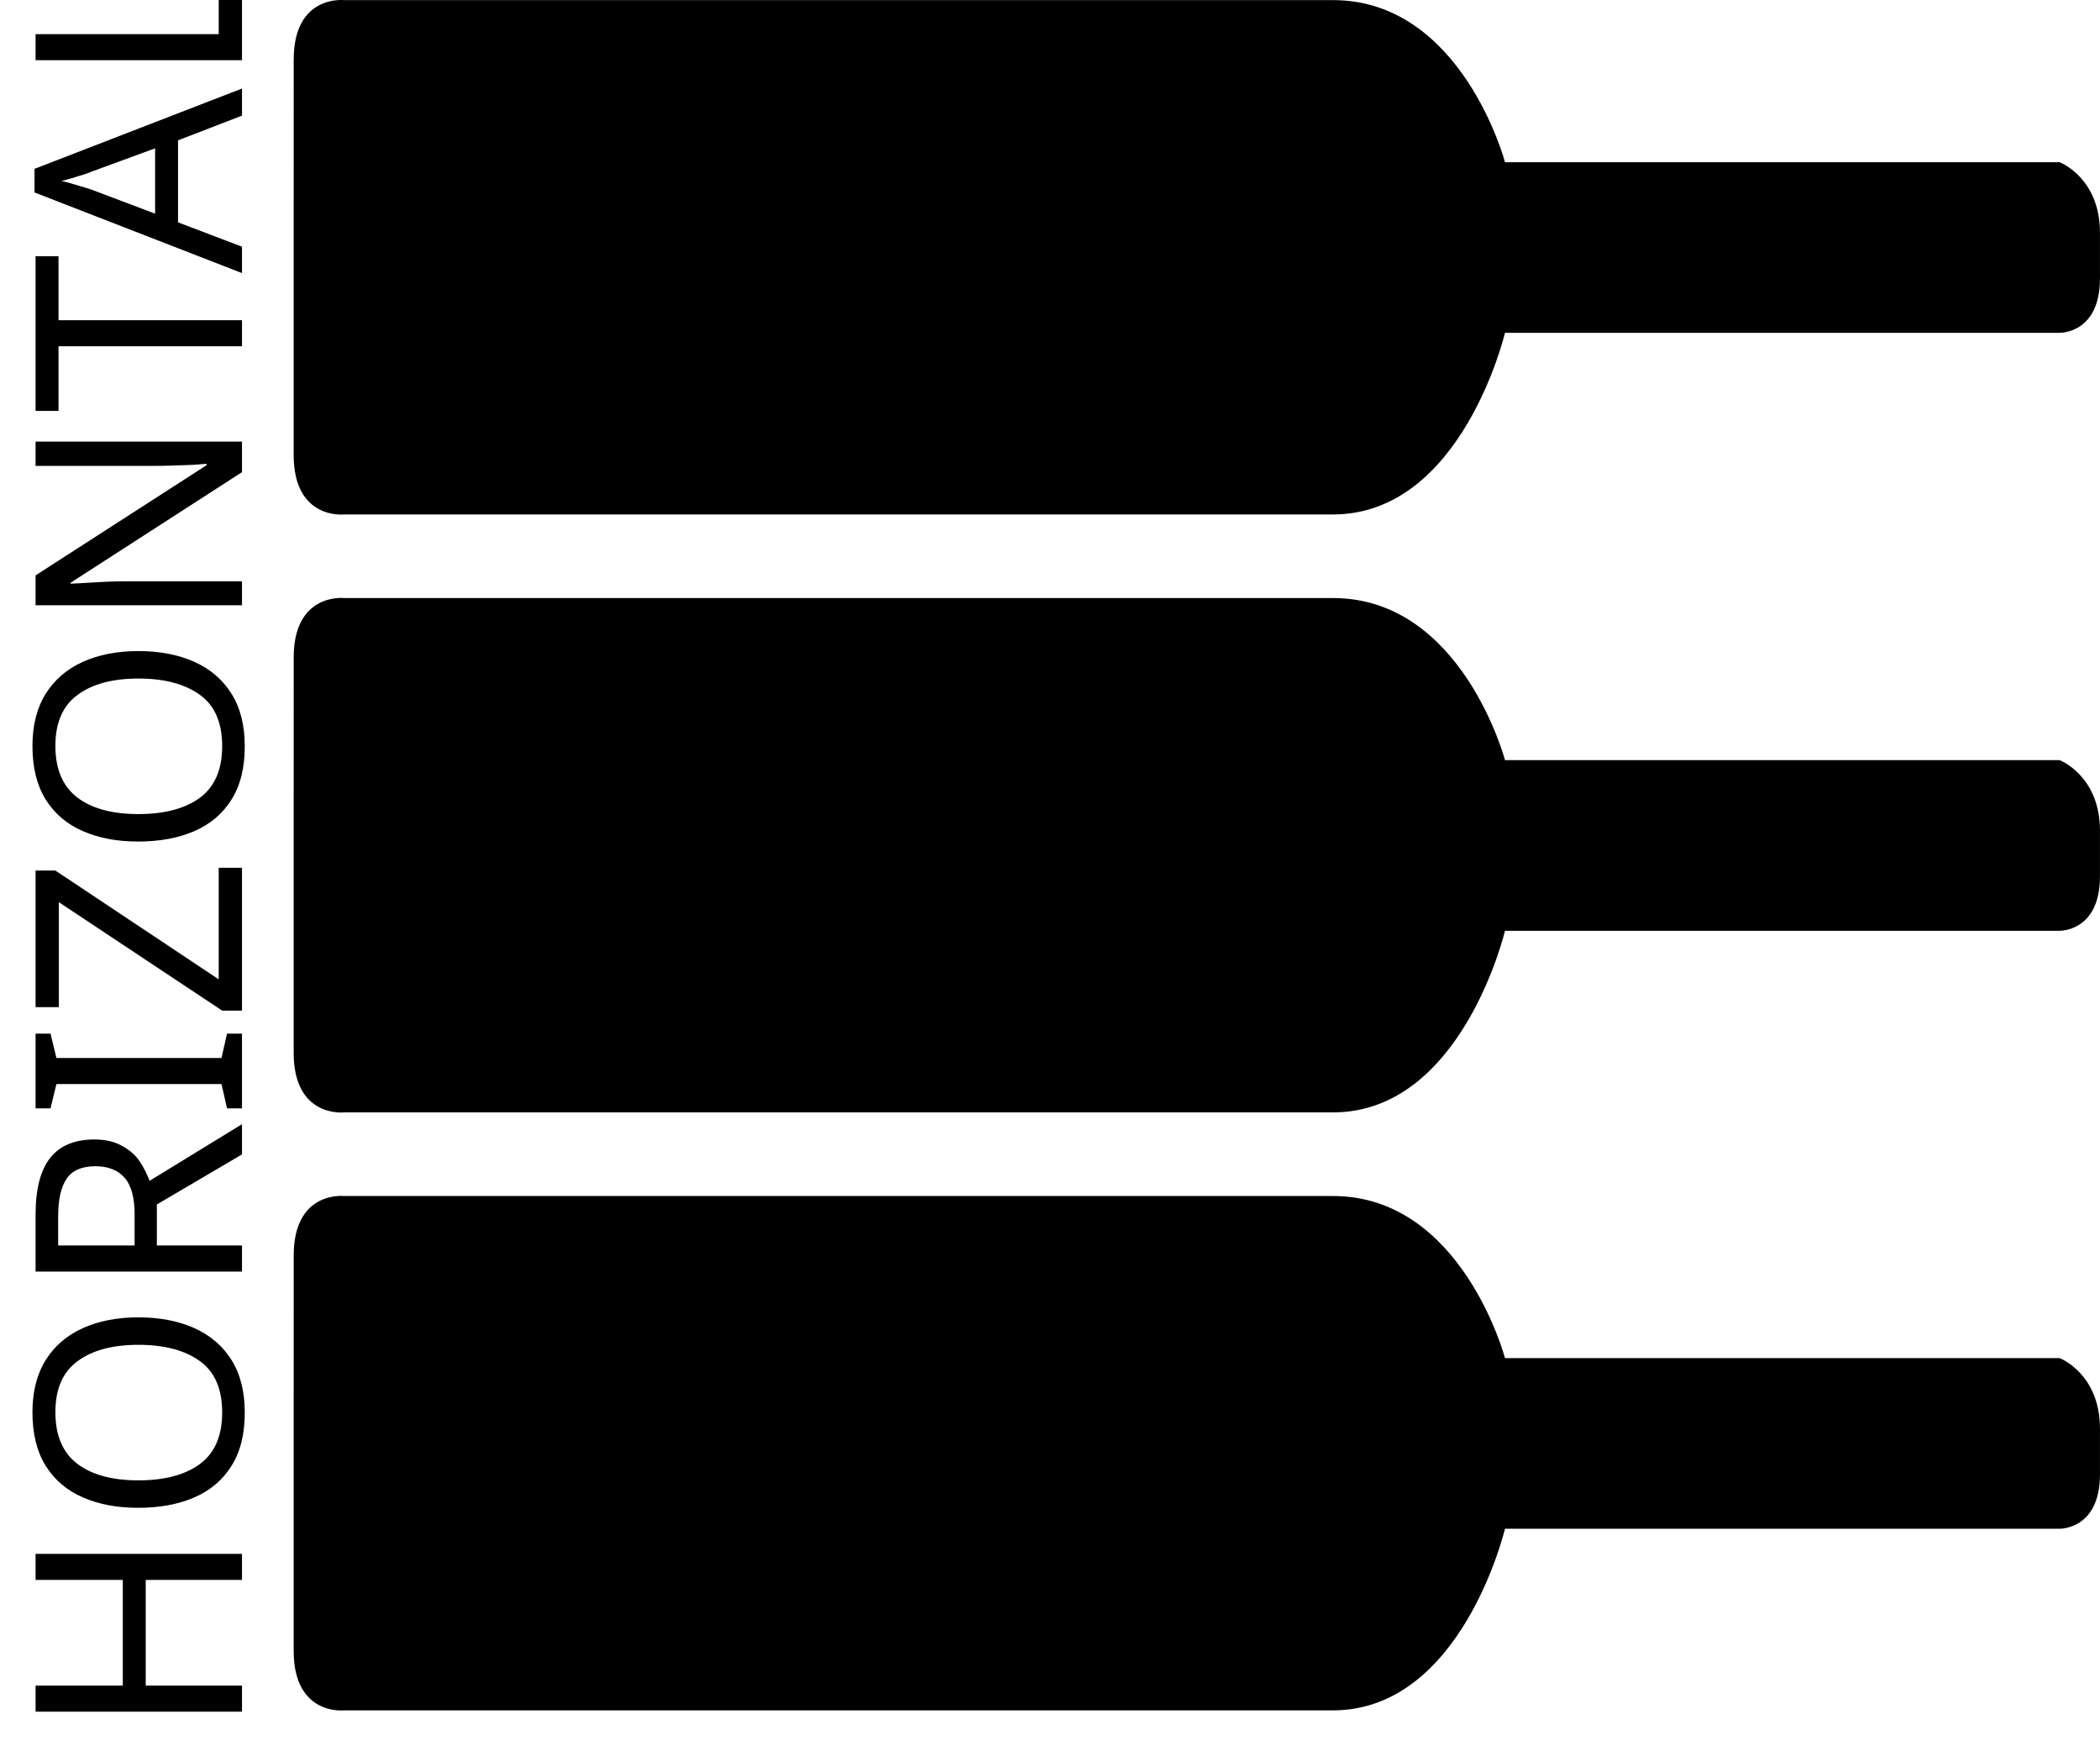
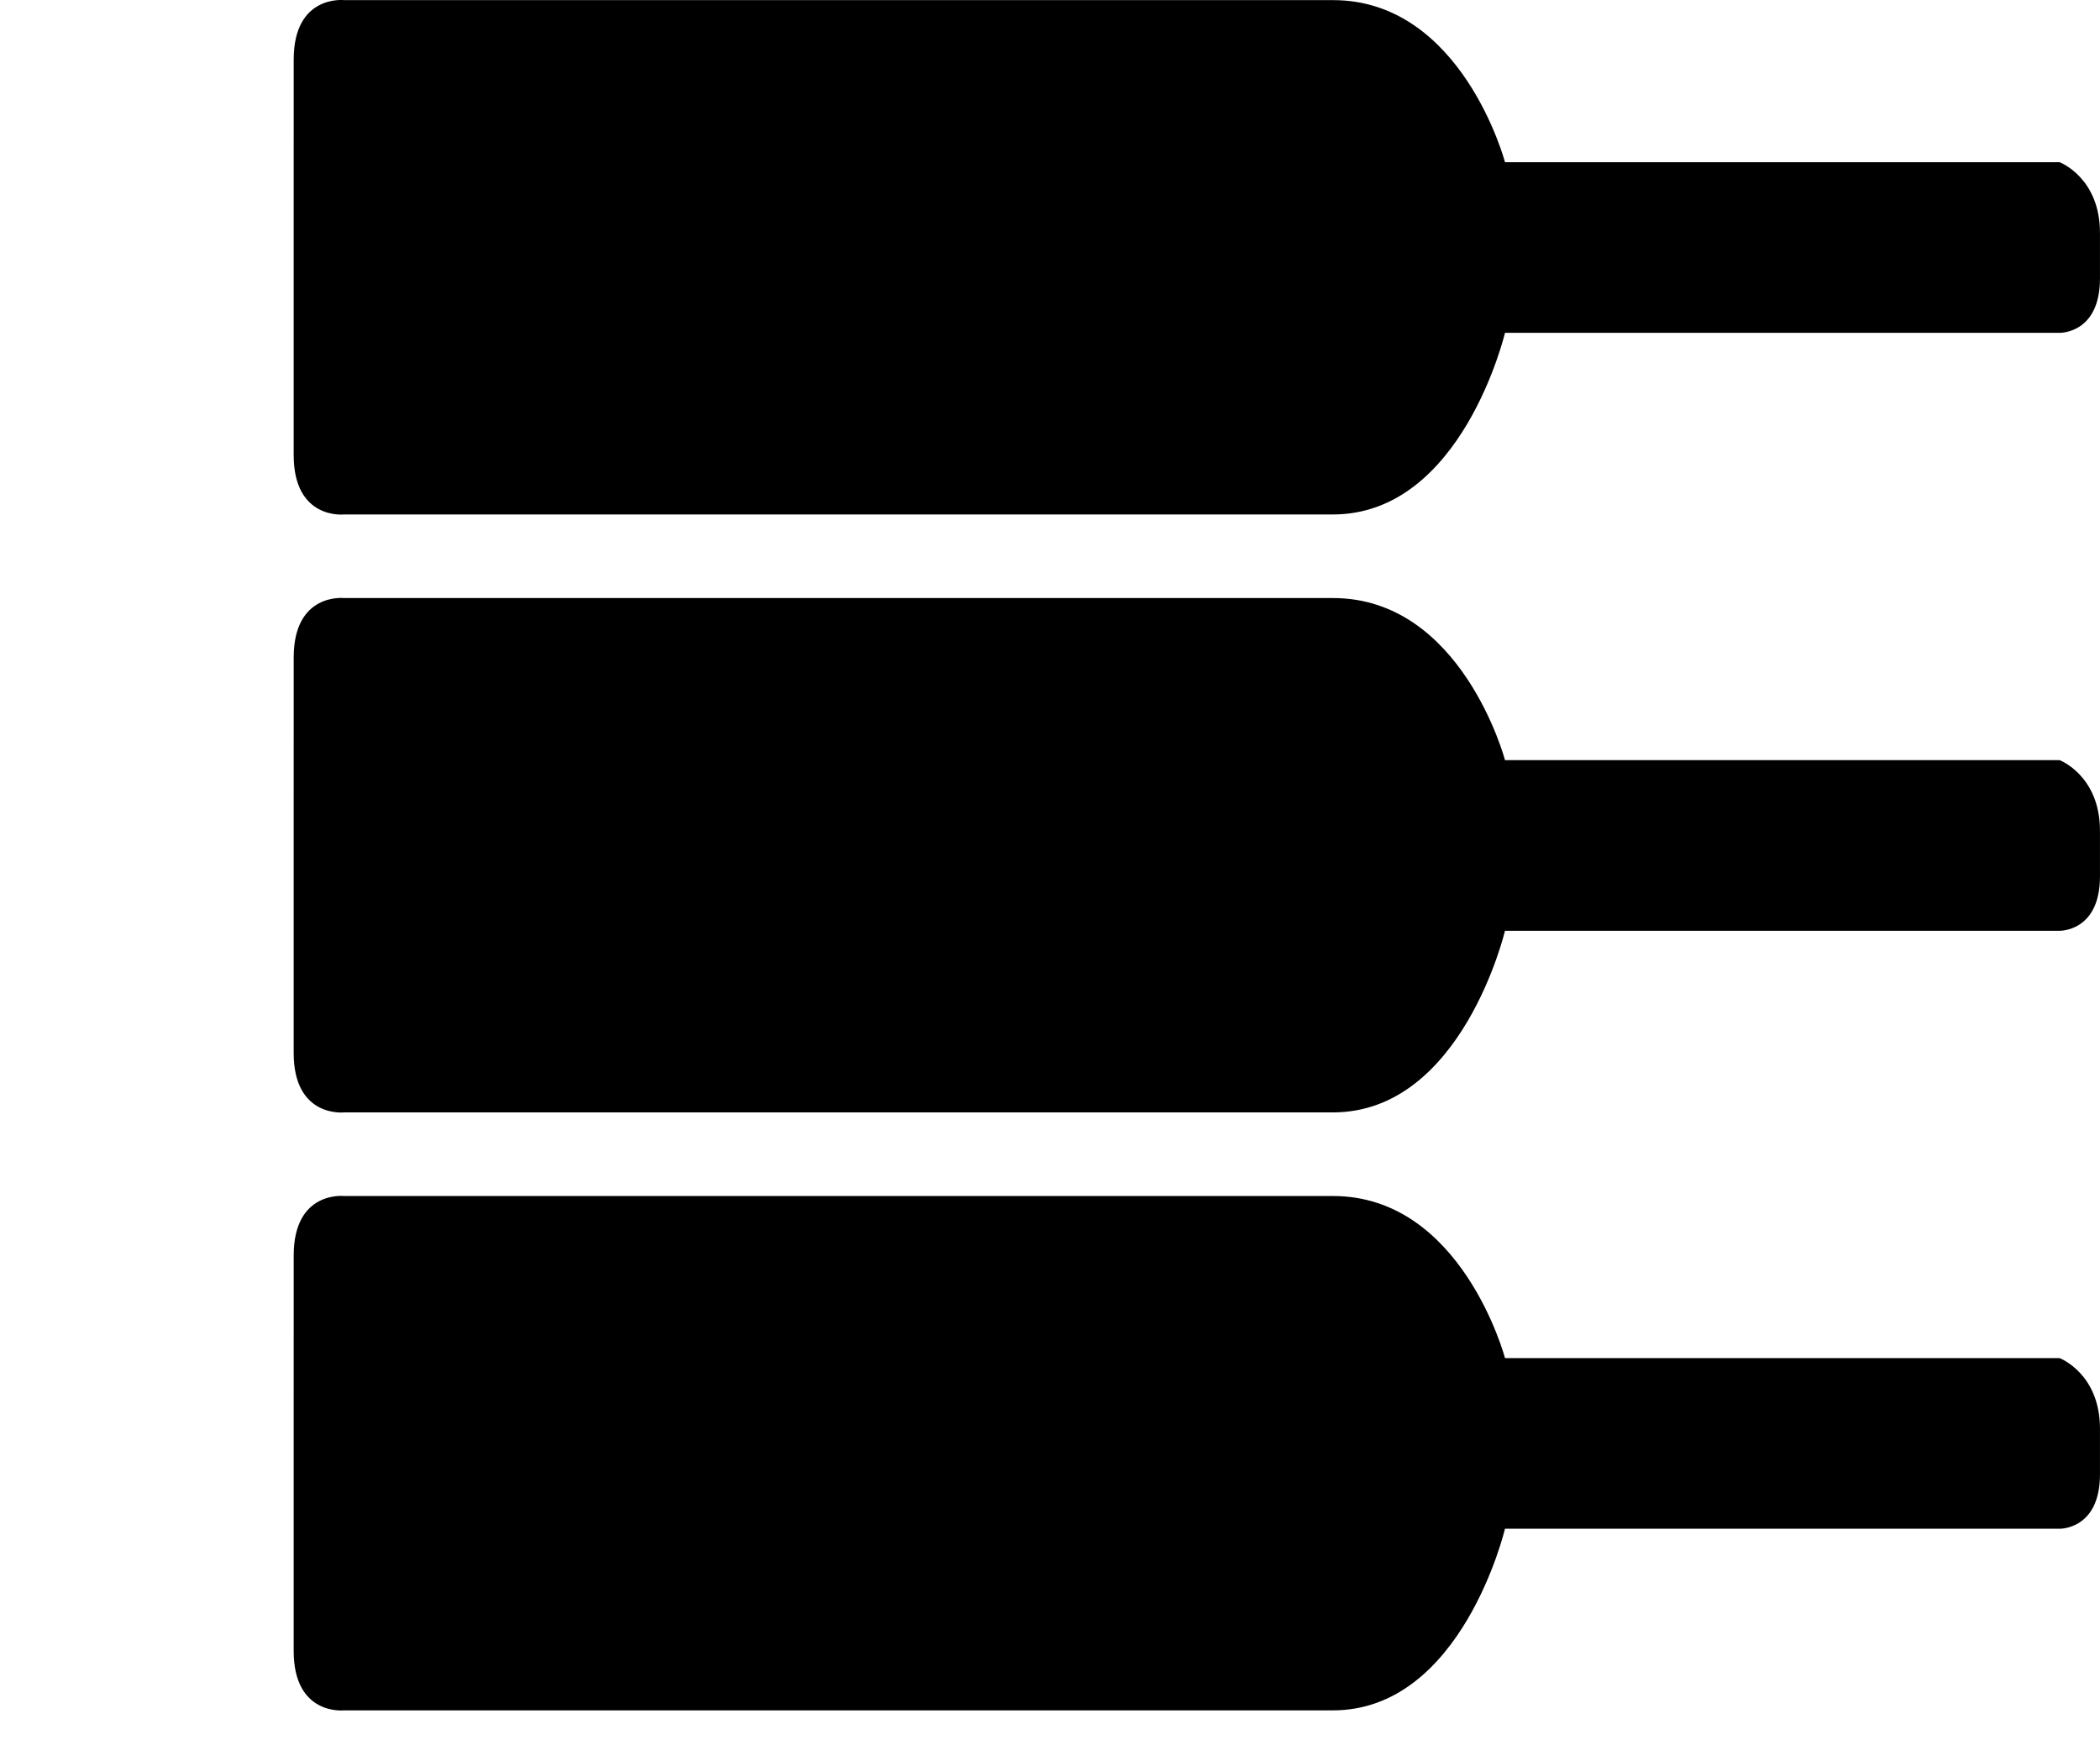
<svg xmlns="http://www.w3.org/2000/svg" version="1.1" id="XMLID_1_" x="0px" y="0px" viewBox="0 0 94.427 78.215" enable-background="new 0 0 94.427 78.215" xml:space="preserve">
  <g id="store-horizontal">
    <path d="M13.205,38.009c0,0,0,6.4,0,9.326c0,2.927,2.261,2.674,2.261,2.674s38.671,0,44.472,0   s7.734-8.165,7.734-8.165h24.939c0,0,1.815,0.043,1.815-2.445v-2.049c0-2.488-1.815-3.177-1.815-3.177H67.673   c0,0-1.934-7.287-7.734-7.287s-44.472,0-44.472,0s-2.261-0.253-2.261,2.674S13.205,38.009,13.205,38.009" />
    <path d="M13.205,11.128c0,0,0,6.4,0,9.326s2.261,2.674,2.261,2.674s38.671,0,44.472,0s7.734-8.165,7.734-8.165   h24.939c0,0,1.815,0.043,1.815-2.445v-2.049c0-2.488-1.815-3.177-1.815-3.177H67.673c0,0-1.934-7.287-7.734-7.287   s-44.472,0-44.472,0s-2.261-0.253-2.261,2.674S13.205,11.128,13.205,11.128" />
    <path d="M13.205,64.891c0,0,0,6.4,0,9.326s2.261,2.674,2.261,2.674s38.671,0,44.472,0s7.734-8.165,7.734-8.165   h24.939c0,0,1.815,0.043,1.815-2.445v-2.049c0-2.488-1.815-3.177-1.815-3.177H67.673c0,0-1.934-7.287-7.734-7.287   s-44.472,0-44.472,0s-2.261-0.253-2.261,2.674S13.205,64.891,13.205,64.891" />
-     <text transform="matrix(6.123234e-17 -1 1 6.123234e-17 10.8809 78.2149)" font-family="'MyriadPro-BoldCond'" font-size="13px">HORIZONTAL</text>
+     <text transform="matrix(0 -1 1 0 10.8809 78.2149)" display="none" font-family="'MyriadPro-BoldCond'" font-size="13px">HORIZONTAL</text>
  </g>
</svg>
